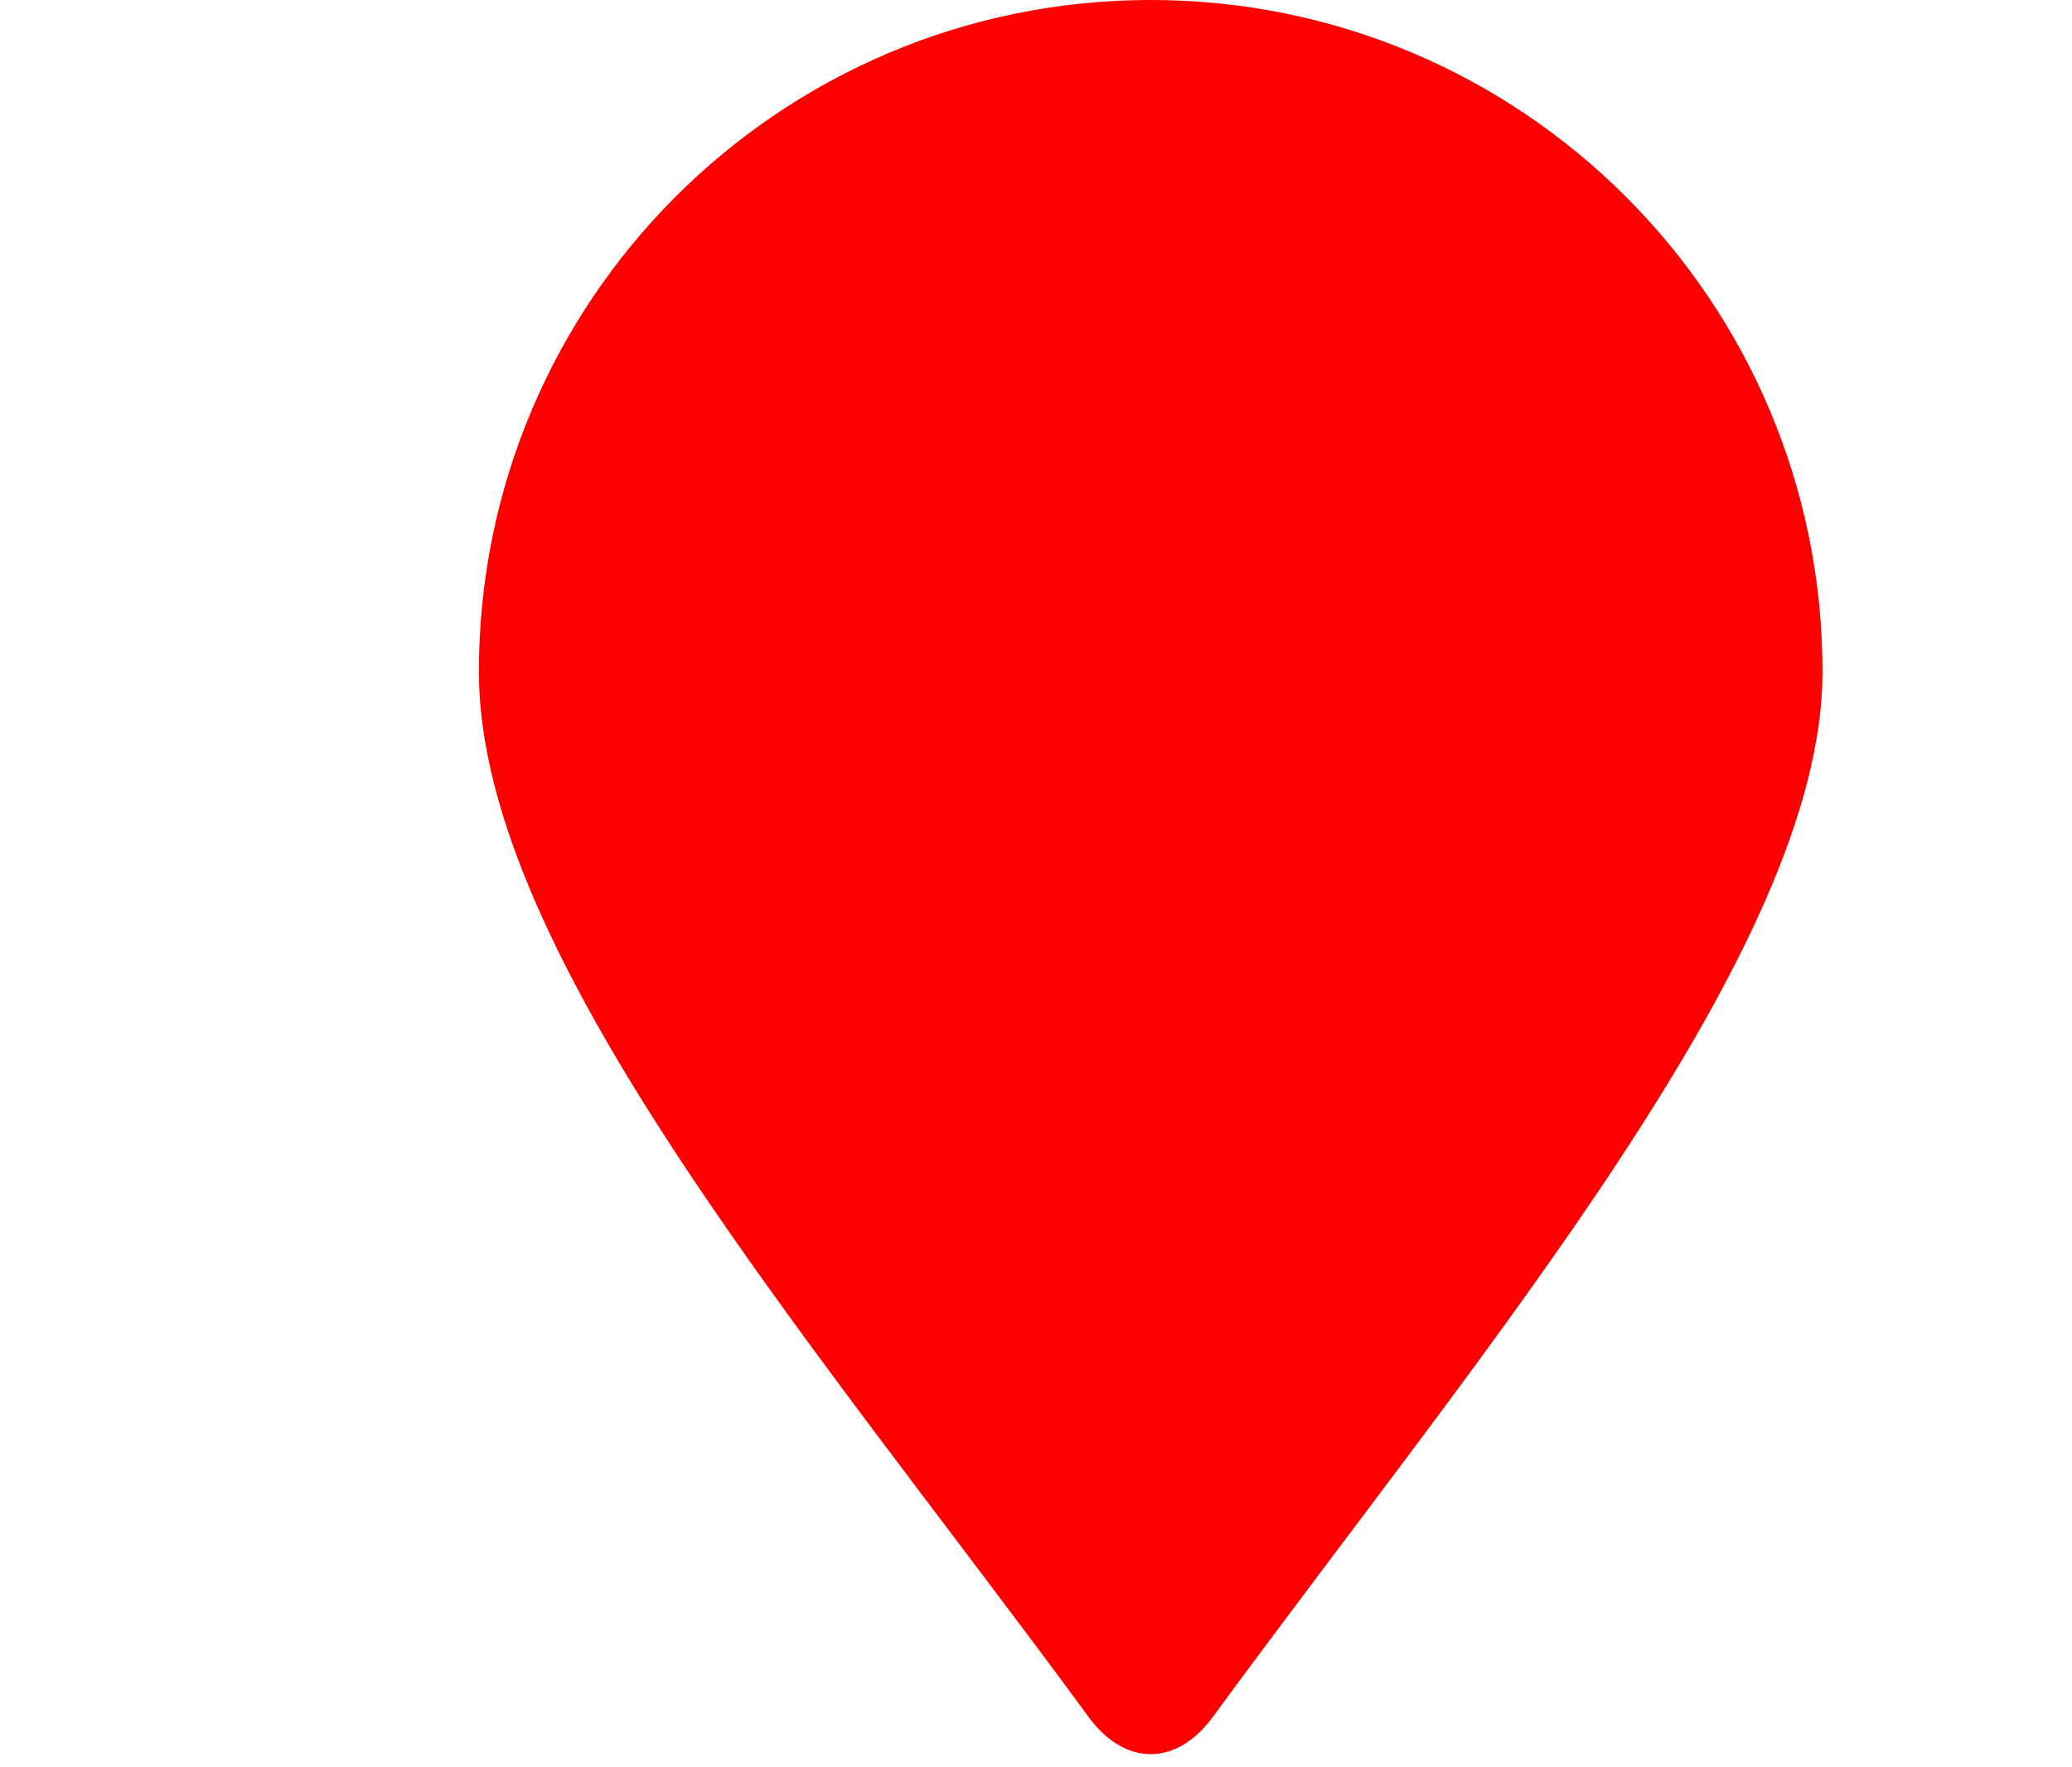
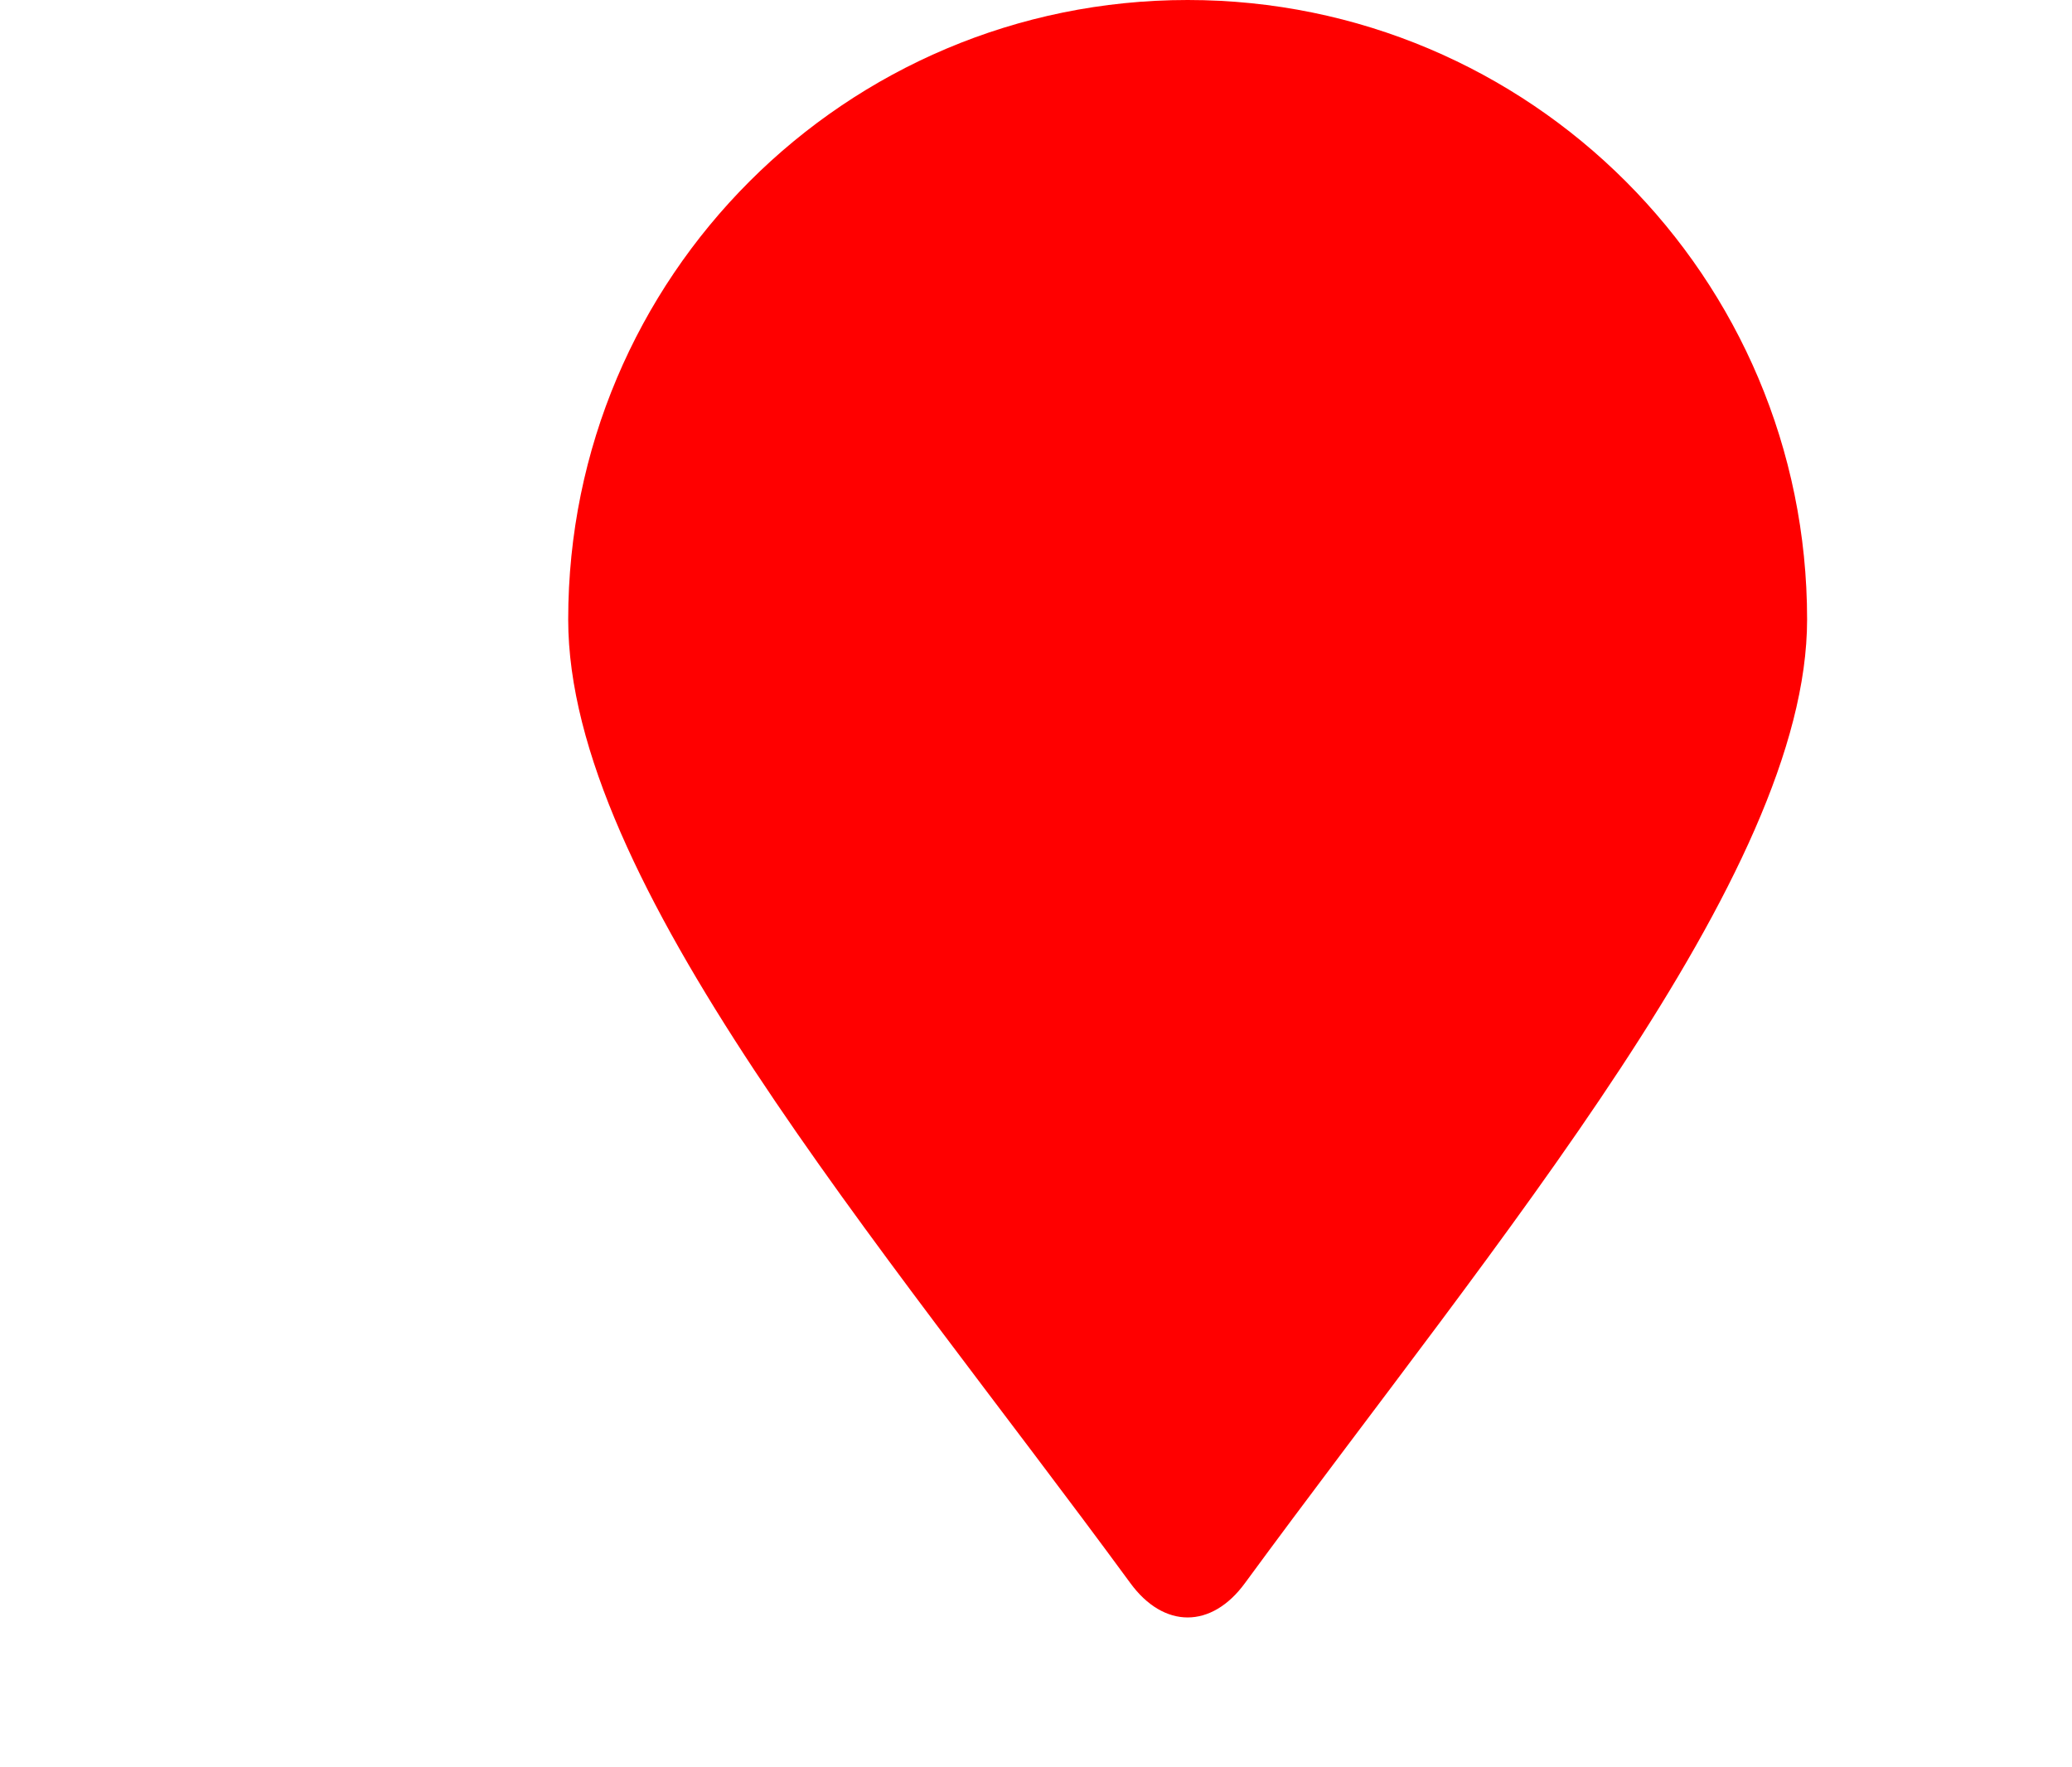
- <svg xmlns="http://www.w3.org/2000/svg" id="Layer_3_copy" data-name="Layer 3 copy" width="26.39" height="22.5" viewBox="0 0 22.39 35.5">
+ <svg xmlns="http://www.w3.org/2000/svg" id="Layer_3_copy" data-name="Layer 3 copy" width="26.39" height="22.5" viewBox="0 0 20.39 38.5">
  <path d="M27,13.5C27,19.07 20.25,27 14.75,34.5C14.02,35.5 12.98,35.5 12.25,34.5C6.75,27 0,19.22 0,13.5C0,6.04 6.04,0 13.5,0C20.96,0 27,6.04 27,13.5Z" style="fill: red" />
</svg>
